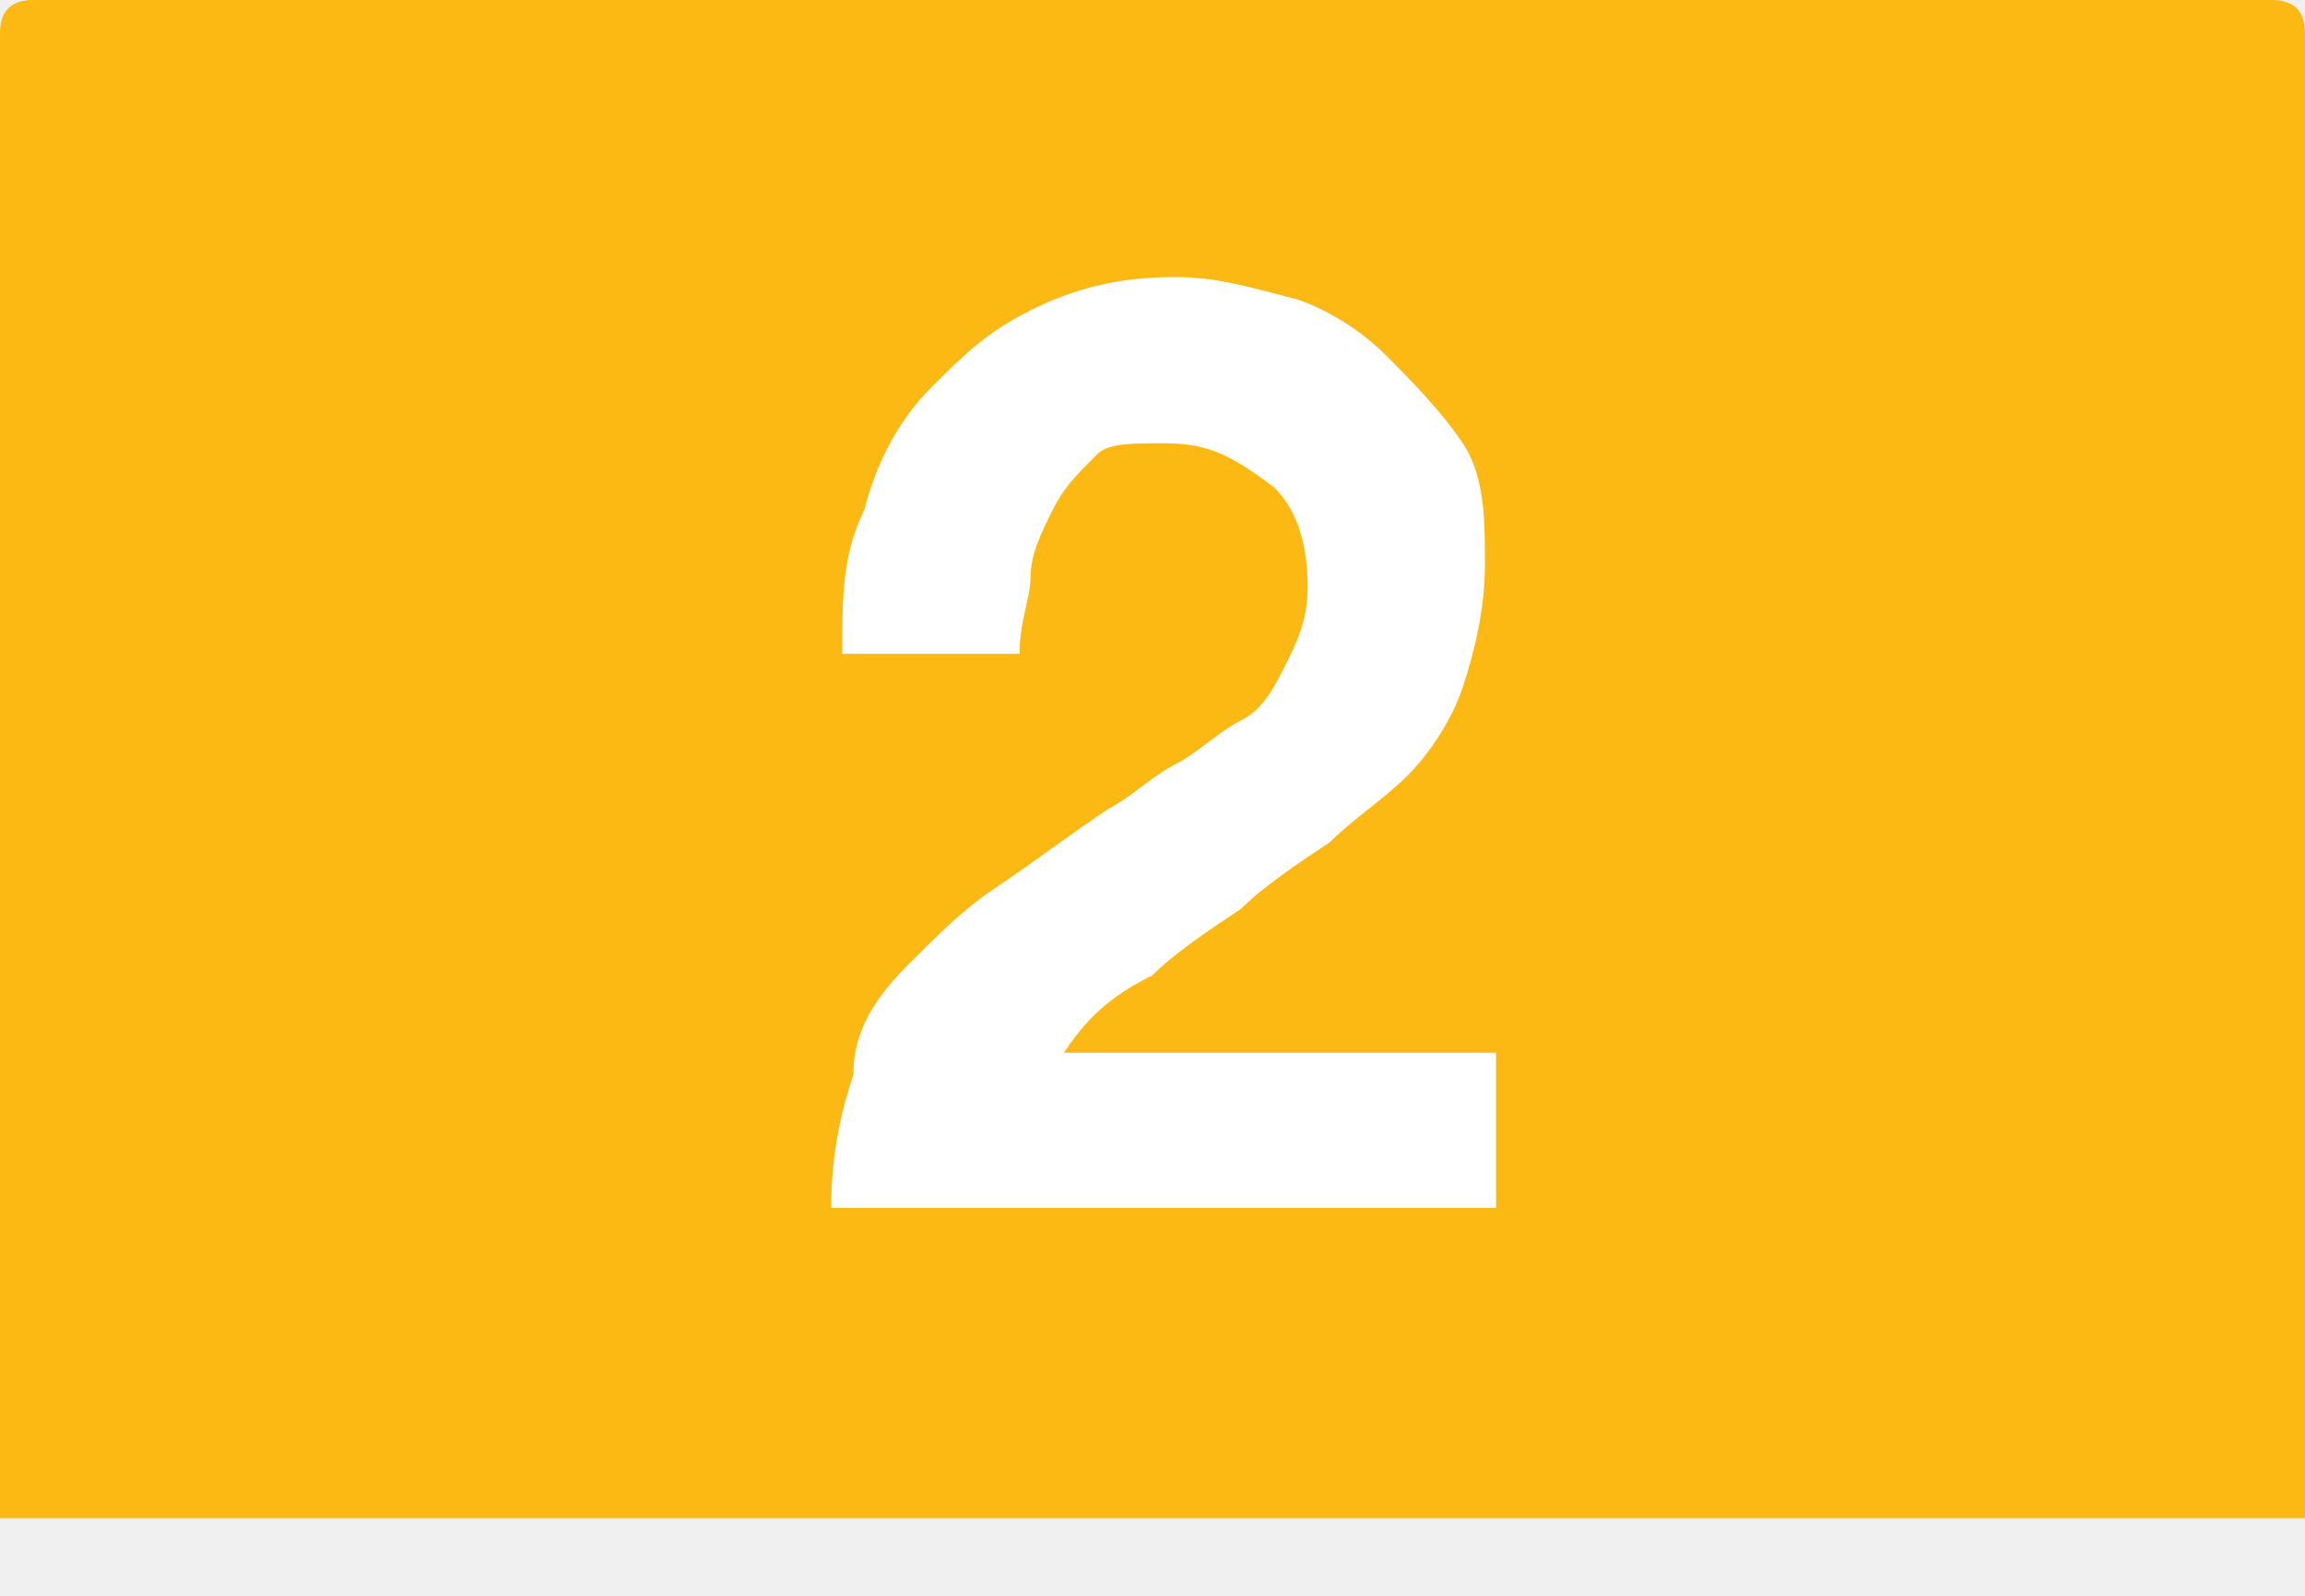
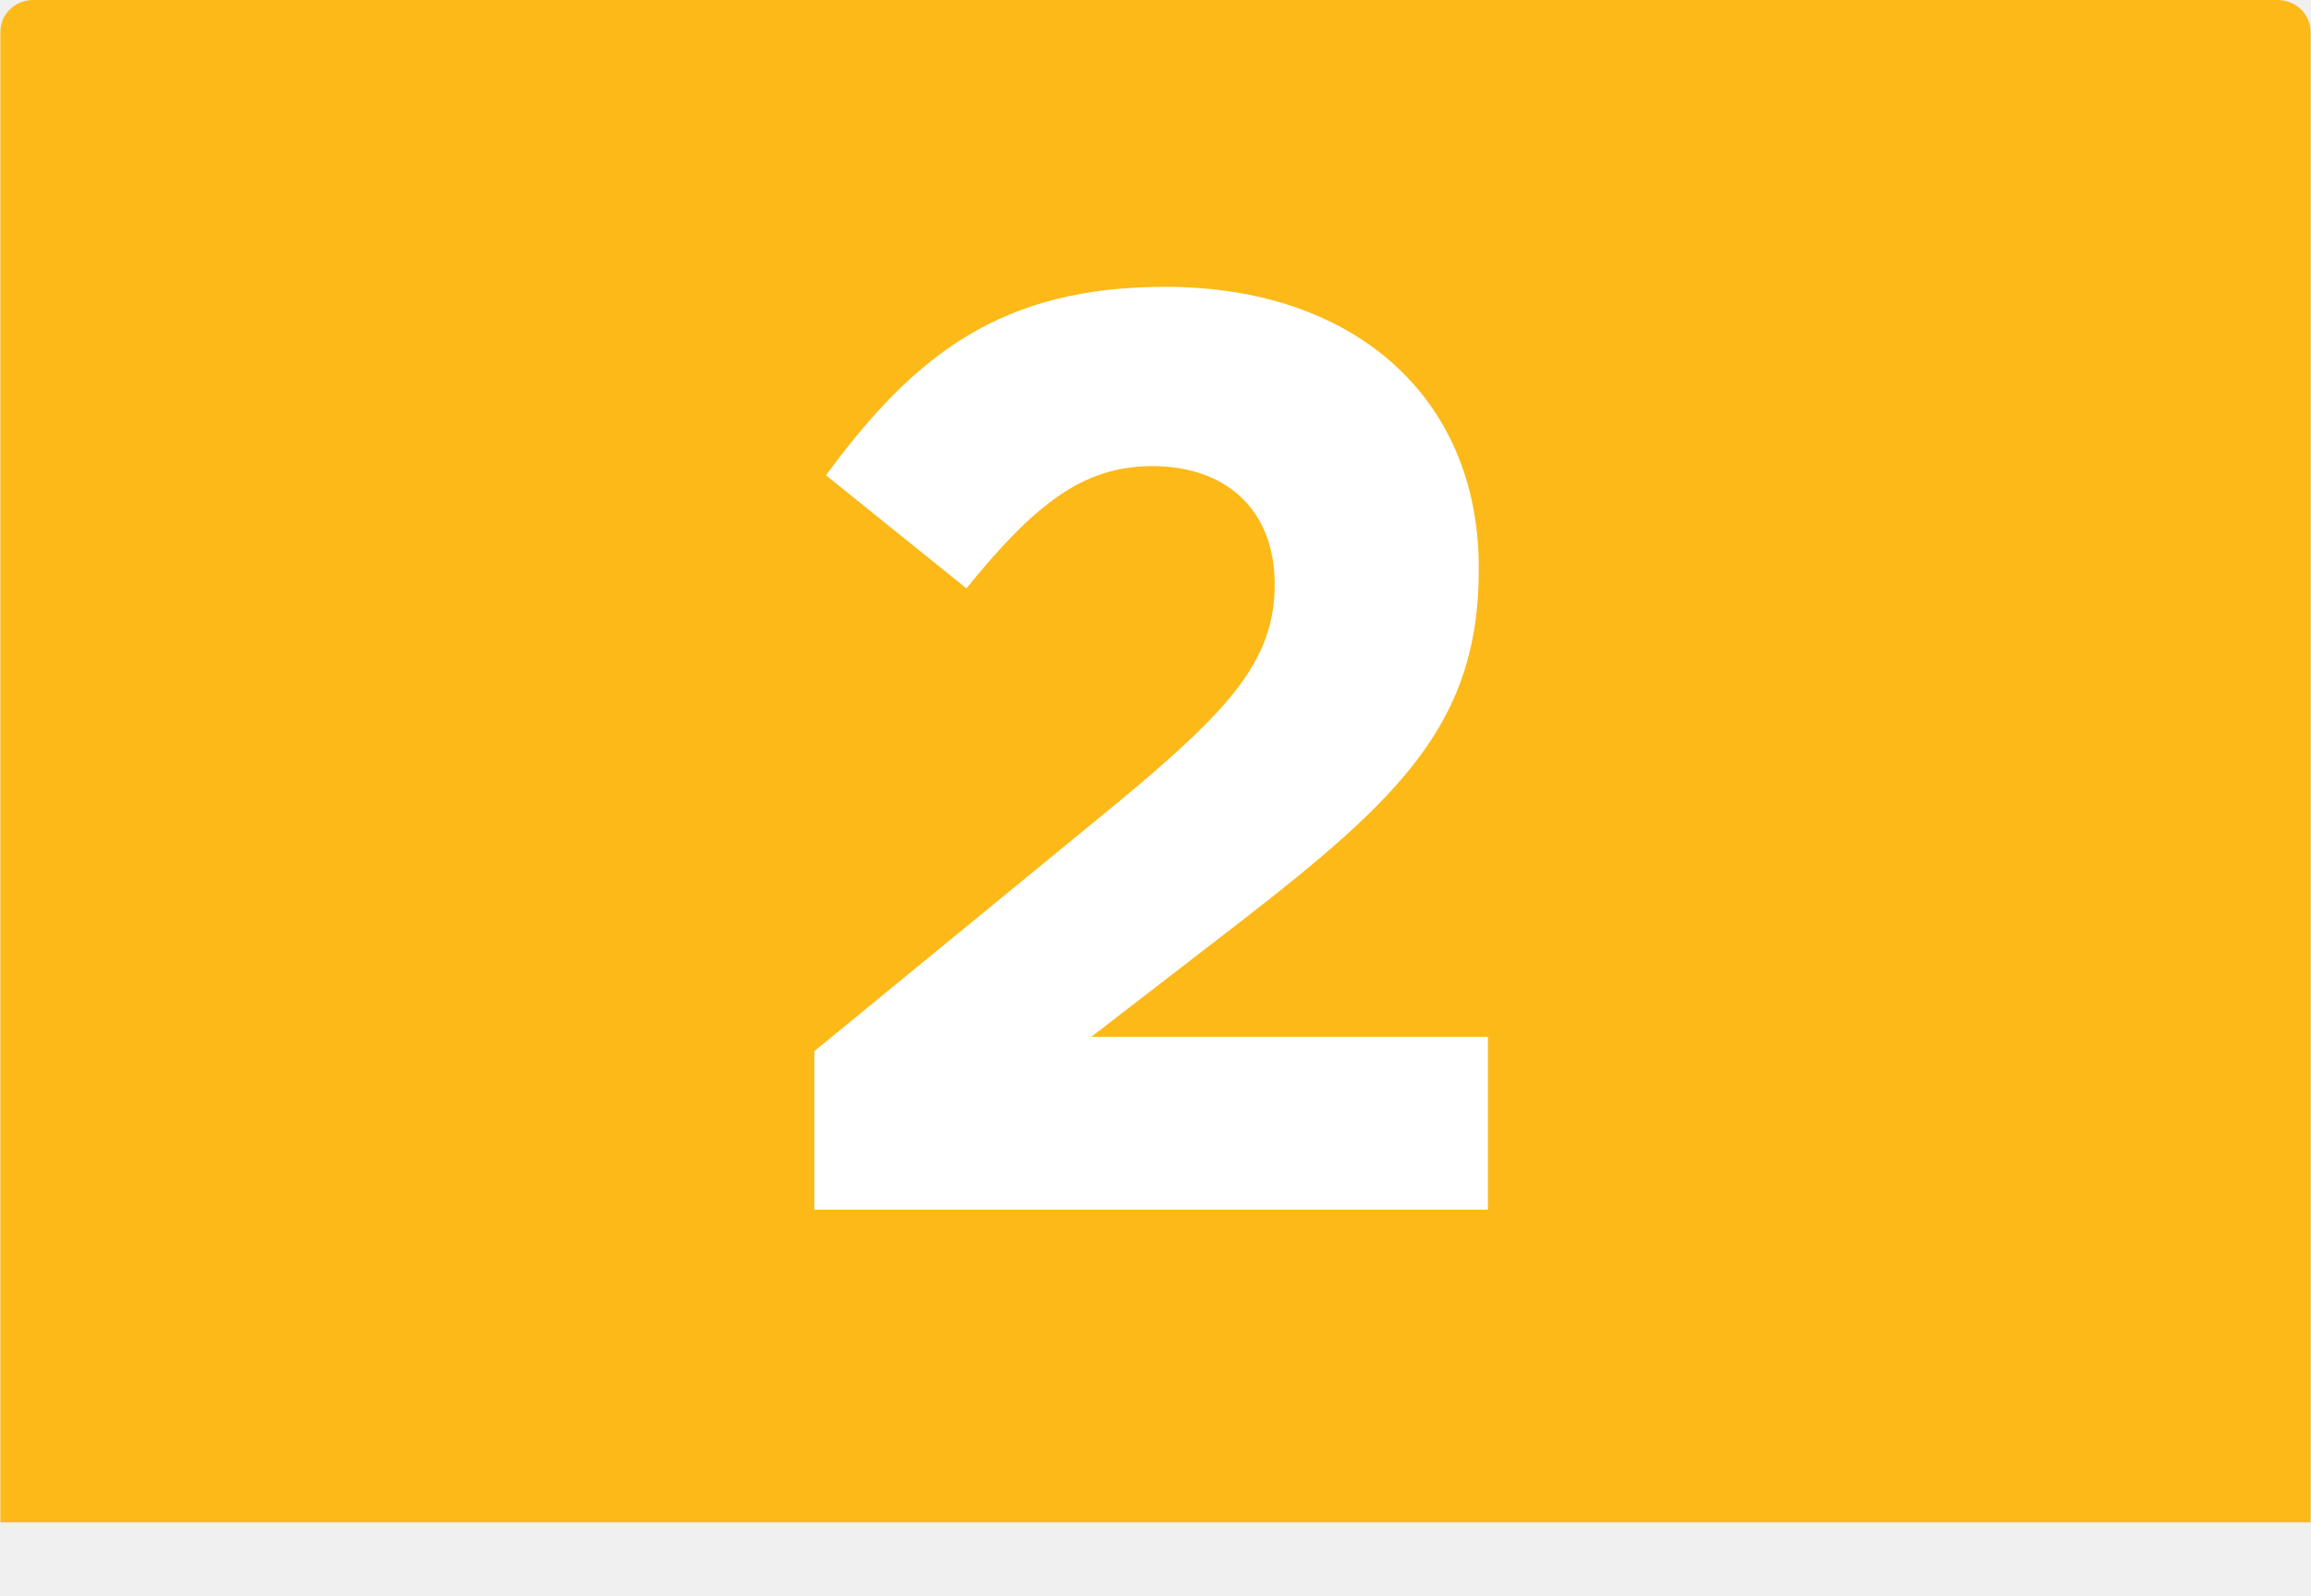
- <svg xmlns="http://www.w3.org/2000/svg" version="1.1" id="Layer_1" x="0px" y="0px" viewBox="0 0 20.8 14.4" style="enable-background:new 0 0 20.8 14.4;" xml:space="preserve">
-   <style type="text/css">
- 	.st0{fill:#FDB913;}
- 	.st1{fill:#FFFFFF;}
- </style>
-   <g>
-     <g>
-       <path class="st0" d="M0,13.7h20.8V0.3c0-0.2-0.1-0.3-0.3-0.3H0.3C0.1,0,0,0.1,0,0.3V13.7z" />
-     </g>
-     <g>
-       <path class="st1" d="M7.8,4.6c0.1-0.4,0.3-0.8,0.6-1.1S8.9,3,9.3,2.8c0.4-0.2,0.8-0.3,1.3-0.3c0.4,0,0.7,0.1,1.1,0.2    C12,2.8,12.3,3,12.5,3.2S13,3.7,13.2,4c0.2,0.3,0.2,0.7,0.2,1.1c0,0.4-0.1,0.8-0.2,1.1c-0.1,0.3-0.3,0.6-0.5,0.8    c-0.2,0.2-0.5,0.4-0.7,0.6c-0.3,0.2-0.6,0.4-0.8,0.6c-0.3,0.2-0.6,0.4-0.8,0.6C10,9,9.8,9.2,9.6,9.5h3.9v1.4h-6    c0-0.5,0.1-0.9,0.2-1.2C7.7,9.3,7.9,9,8.2,8.7S8.7,8.2,9,8c0.3-0.2,0.7-0.5,1-0.7c0.2-0.1,0.4-0.3,0.6-0.4    c0.2-0.1,0.4-0.3,0.6-0.4s0.3-0.3,0.4-0.5s0.2-0.4,0.2-0.7c0-0.4-0.1-0.7-0.3-0.9C11.1,4.1,10.9,4,10.5,4C10.2,4,10,4,9.9,4.1    C9.7,4.3,9.6,4.4,9.5,4.6S9.3,5,9.3,5.2S9.2,5.6,9.2,5.9H7.6C7.6,5.4,7.6,5,7.8,4.6z" />
-     </g>
-   </g>
+ <svg xmlns="http://www.w3.org/2000/svg" id="a" width=".375in" height=".259in" viewBox="0 0 27 18.654">
+   <path d="M0,17.796h27V.375c0-.209-.174-.375-.388-.375H.386c-.216,0-.386.166-.386.375v17.421Z" fill="#fcb918" stroke-width="0" />
+   <path d="M9.513,12.288l3.541-2.902c1.322-1.095,1.839-1.672,1.839-2.554,0-.896-.593-1.383-1.429-1.383-.821,0-1.383.456-2.174,1.429l-1.641-1.322c1.048-1.429,2.066-2.203,3.966-2.203,2.204,0,3.663,1.291,3.663,3.282v.03c0,1.778-.912,2.66-2.796,4.119l-1.733,1.337h4.636v2.021h-7.872v-1.854Z" fill="#fff" stroke-width="0" />
</svg>
